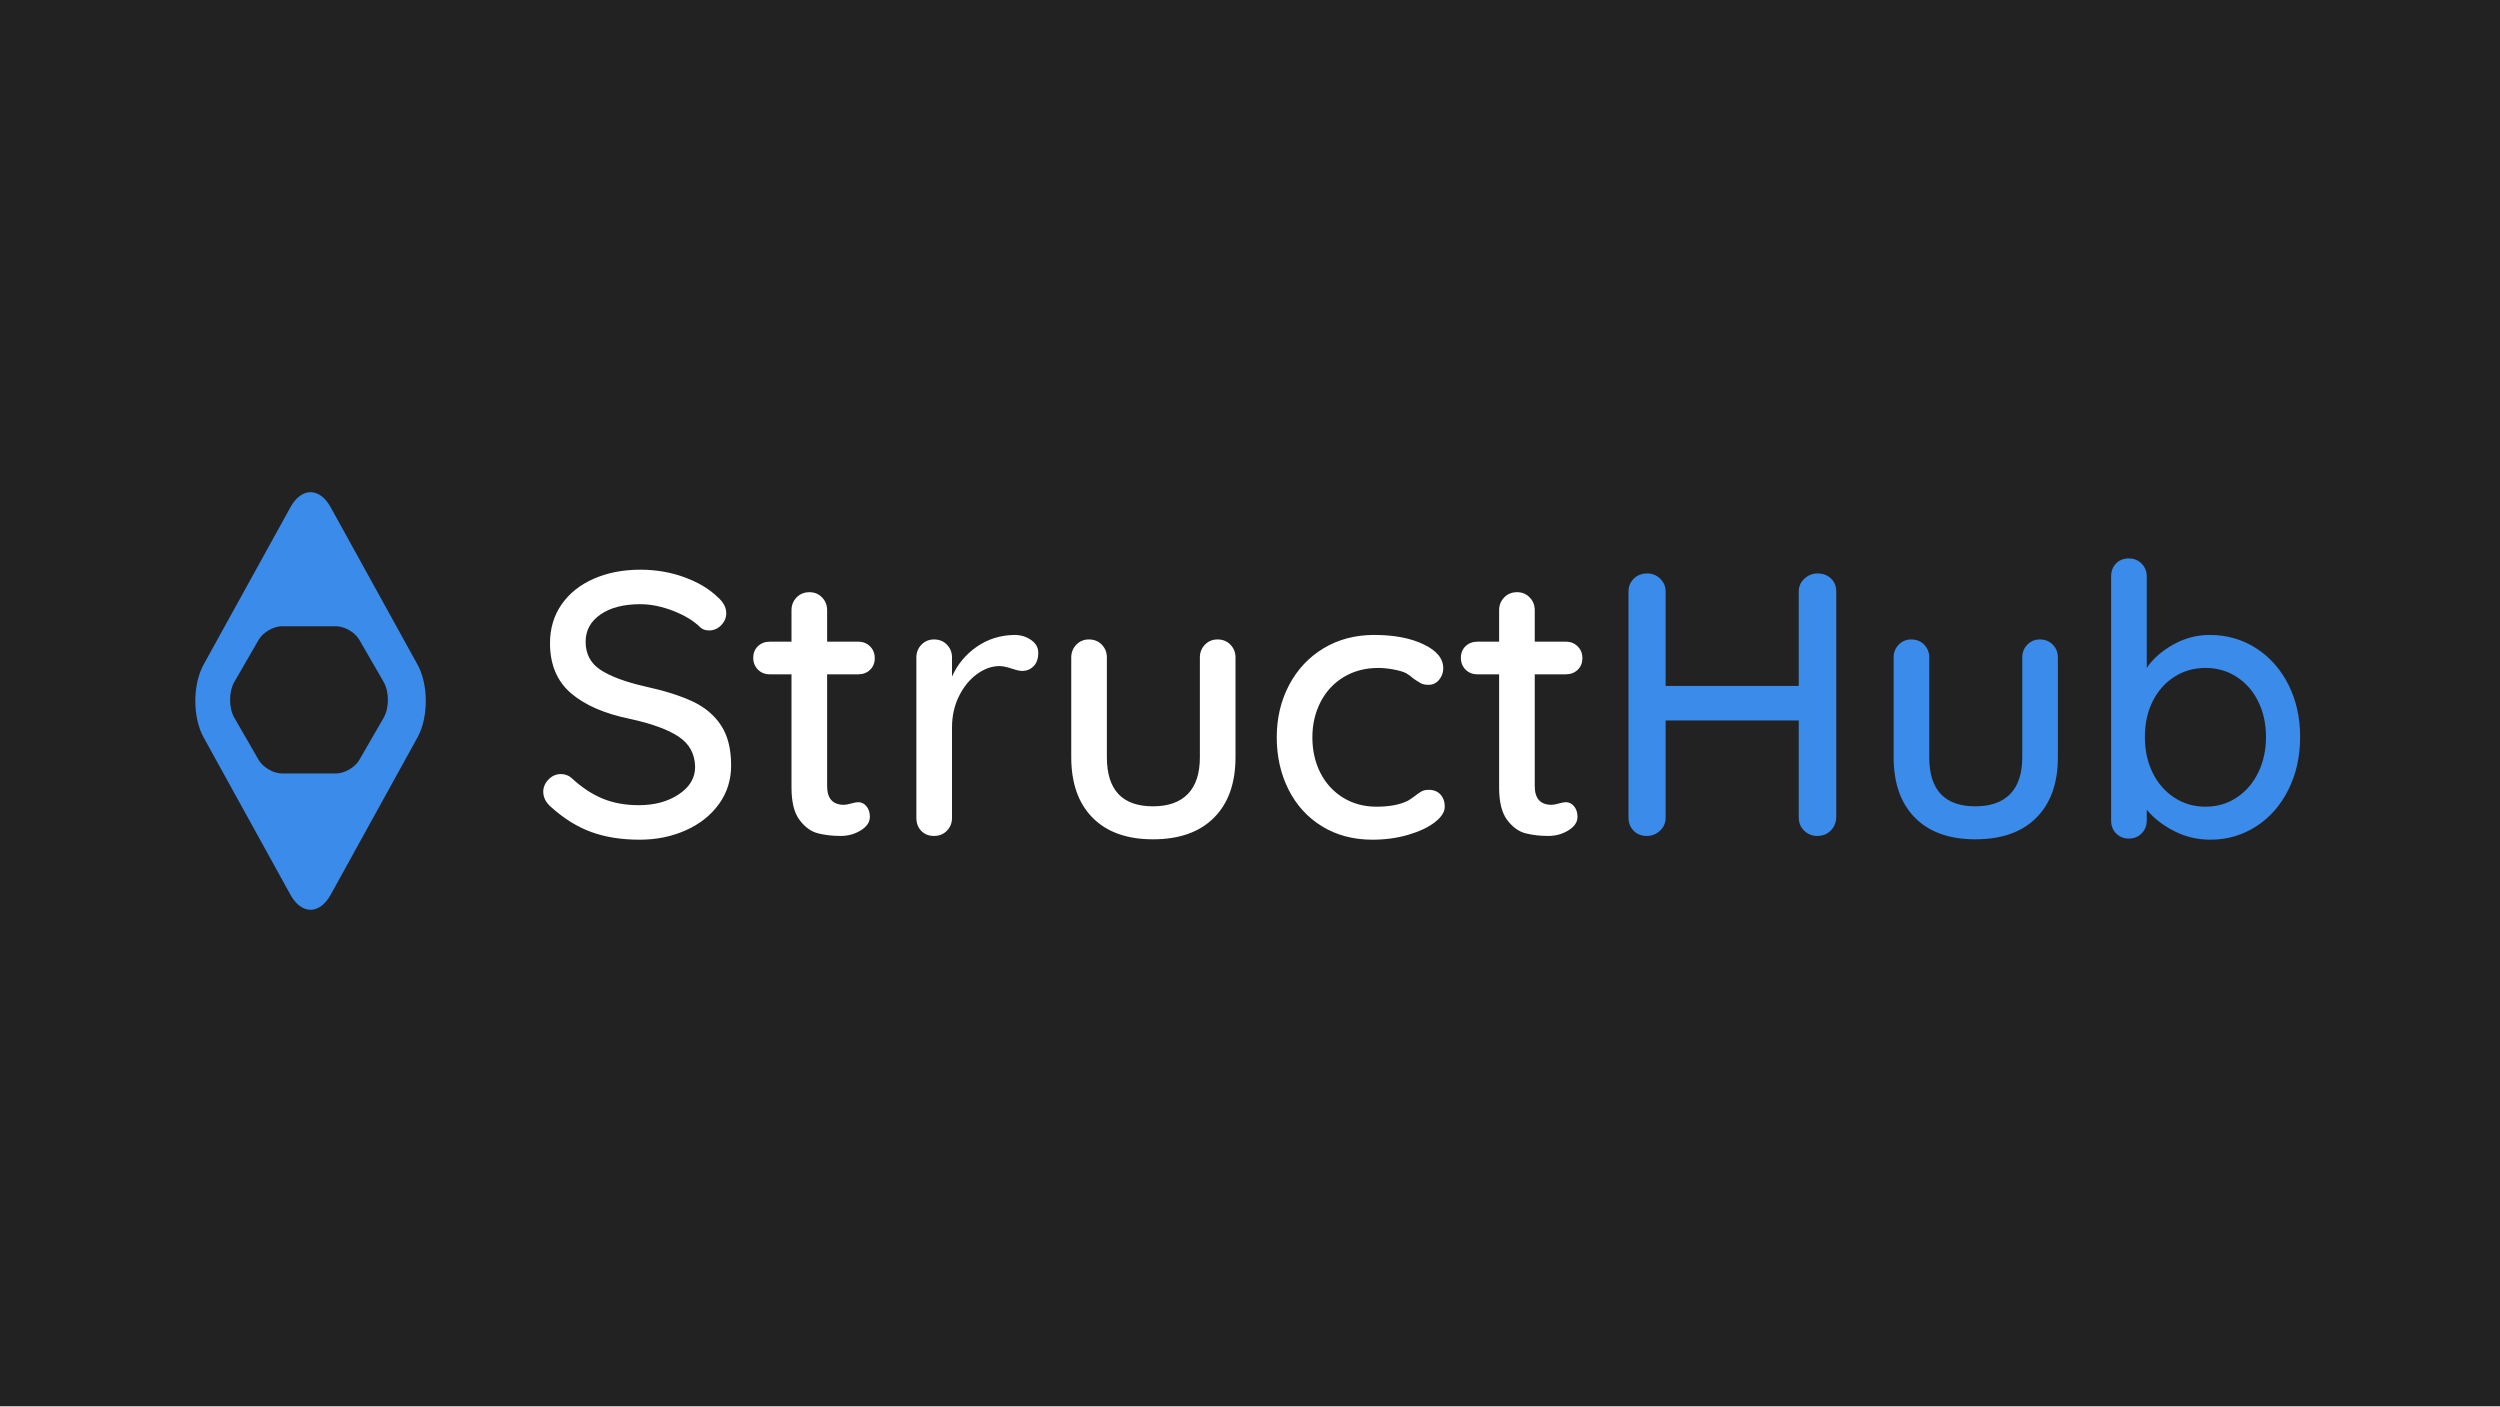
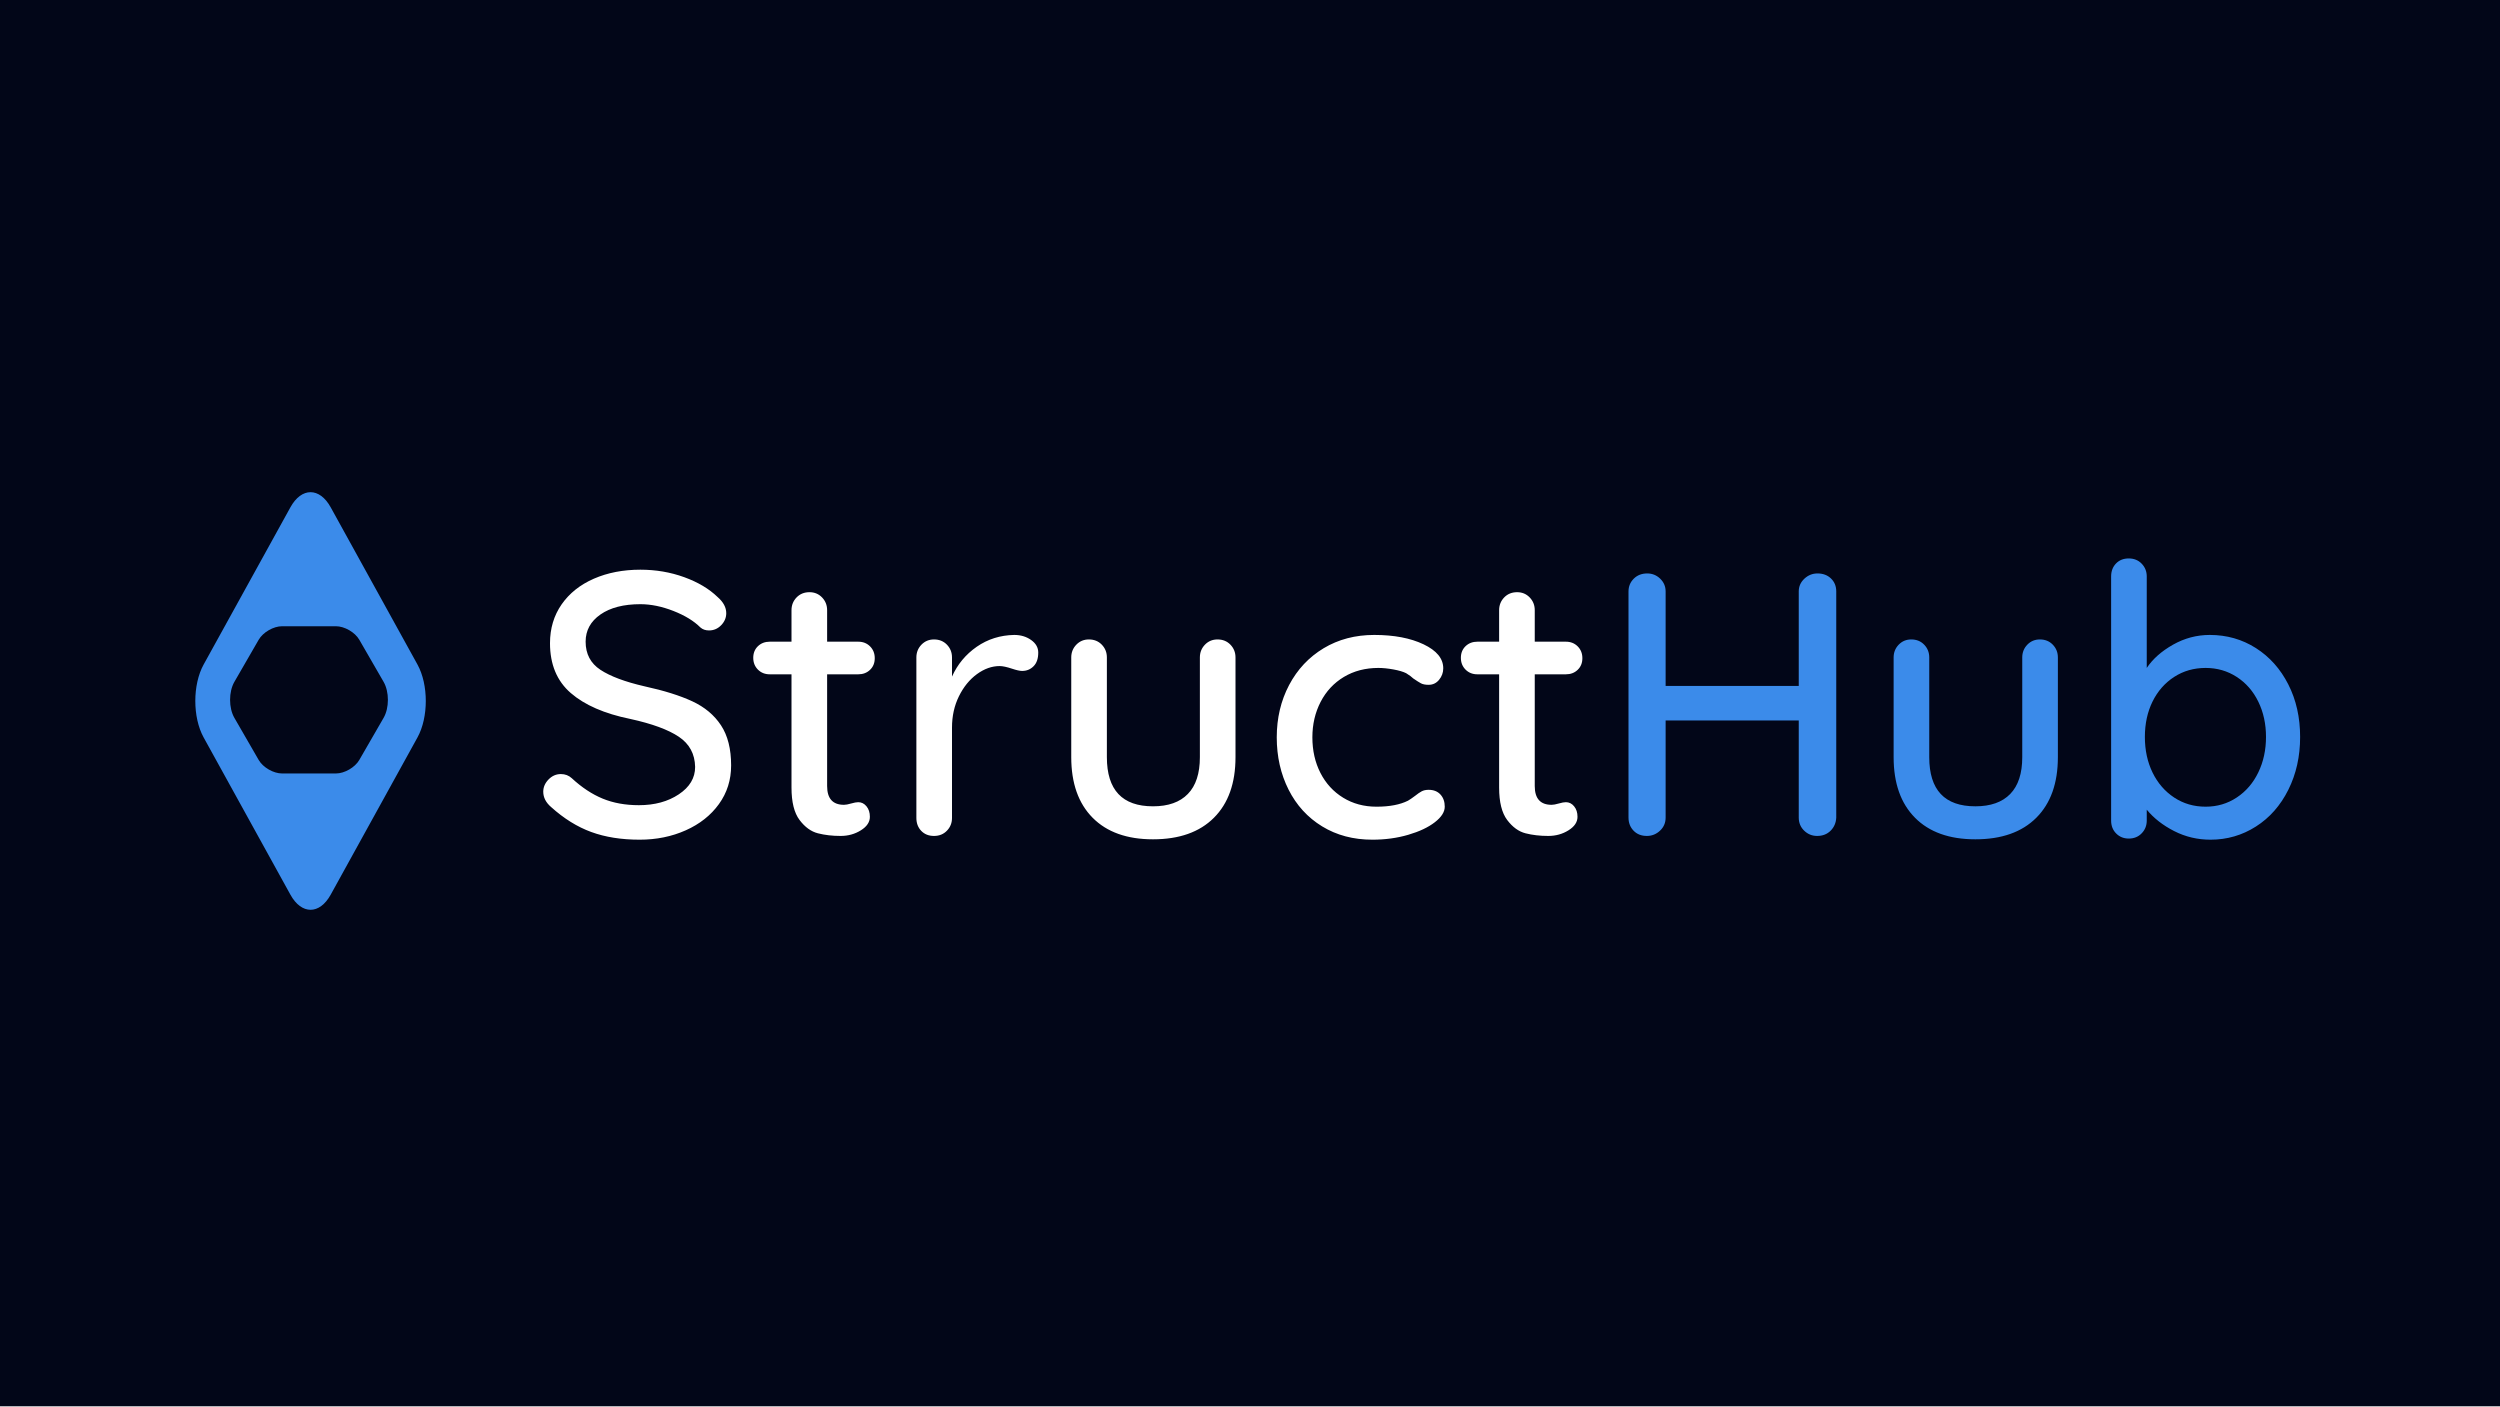
<svg xmlns="http://www.w3.org/2000/svg" width="480" height="270" viewBox="0 0 480 270">
-   <rect x="0" y="0" width="480" height="270" fill="#222" />
+   <rect x="0" y="0" width="480" height="270" fill="#020618" />
  <g transform="translate(37.5 94.5)">
    <path fill="#fff" d="M76.02,65.244 C73.332,64.26 70.764,62.664 68.316,60.456 C67.308,59.592 66.804,58.608 66.804,57.504 C66.804,56.64 67.14,55.86 67.812,55.164 C68.484,54.468 69.276,54.12 70.188,54.12 C71.004,54.12 71.7,54.384 72.276,54.912 C74.196,56.688 76.176,57.996 78.216,58.836 C80.256,59.676 82.572,60.096 85.164,60.096 C88.188,60.096 90.744,59.4 92.832,58.008 C94.92,56.616 95.964,54.864 95.964,52.752 C95.916,50.256 94.872,48.324 92.832,46.956 C90.792,45.588 87.684,44.448 83.508,43.536 C78.564,42.528 74.76,40.872 72.096,38.568 C69.432,36.264 68.1,33.072 68.1,28.992 C68.1,26.16 68.844,23.676 70.332,21.54 C71.82,19.404 73.884,17.76 76.524,16.608 C79.164,15.456 82.14,14.88 85.452,14.88 C88.428,14.88 91.236,15.36 93.876,16.32 C96.516,17.28 98.652,18.552 100.284,20.136 C101.388,21.096 101.94,22.128 101.94,23.232 C101.94,24.096 101.616,24.864 100.968,25.536 C100.32,26.208 99.54,26.544 98.628,26.544 C97.956,26.544 97.404,26.352 96.972,25.968 C95.724,24.72 93.996,23.664 91.788,22.8 C89.58,21.936 87.468,21.504 85.452,21.504 C82.236,21.504 79.68,22.164 77.784,23.484 C75.888,24.804 74.94,26.544 74.94,28.704 C74.94,31.056 75.888,32.856 77.784,34.104 C79.68,35.352 82.5,36.408 86.244,37.272 C89.988,38.088 93.048,39.048 95.424,40.152 C97.8,41.256 99.636,42.792 100.932,44.76 C102.228,46.728 102.876,49.296 102.876,52.464 C102.876,55.248 102.096,57.72 100.536,59.88 C98.976,62.04 96.852,63.72 94.164,64.92 C91.476,66.12 88.524,66.72 85.308,66.72 C81.804,66.72 78.708,66.228 76.02,65.244 Z M121.308,34.968 L121.308,56.424 C121.308,58.824 122.388,60.024 124.548,60.024 C124.884,60.024 125.34,59.94 125.916,59.772 C126.492,59.604 126.948,59.52 127.284,59.52 C127.908,59.52 128.436,59.784 128.868,60.312 C129.3,60.84 129.516,61.512 129.516,62.328 C129.516,63.336 128.94,64.2 127.788,64.92 C126.636,65.64 125.34,66 123.9,66 C122.316,66 120.864,65.832 119.544,65.496 C118.224,65.16 117.048,64.308 116.016,62.94 C114.984,61.572 114.468,59.496 114.468,56.712 L114.468,34.968 L110.292,34.968 C109.38,34.968 108.624,34.668 108.024,34.068 C107.424,33.468 107.124,32.712 107.124,31.8 C107.124,30.888 107.424,30.144 108.024,29.568 C108.624,28.992 109.38,28.704 110.292,28.704 L114.468,28.704 L114.468,22.656 C114.468,21.696 114.792,20.88 115.44,20.208 C116.088,19.536 116.916,19.2 117.924,19.2 C118.884,19.2 119.688,19.536 120.336,20.208 C120.984,20.88 121.308,21.696 121.308,22.656 L121.308,28.704 L127.284,28.704 C128.196,28.704 128.952,29.004 129.552,29.604 C130.152,30.204 130.452,30.96 130.452,31.872 C130.452,32.784 130.152,33.528 129.552,34.104 C128.952,34.68 128.196,34.968 127.284,34.968 L121.308,34.968 Z M160.476,28.38 C161.388,29.028 161.844,29.832 161.844,30.792 C161.844,31.944 161.544,32.82 160.944,33.42 C160.344,34.02 159.612,34.32 158.748,34.32 C158.316,34.32 157.668,34.176 156.804,33.888 C155.796,33.552 155.004,33.384 154.428,33.384 C152.94,33.384 151.488,33.9 150.072,34.932 C148.656,35.964 147.504,37.38 146.616,39.18 C145.728,40.98 145.284,42.984 145.284,45.192 L145.284,62.544 C145.284,63.504 144.96,64.32 144.312,64.992 C143.664,65.664 142.836,66 141.828,66 C140.82,66 140.004,65.676 139.38,65.028 C138.756,64.38 138.444,63.552 138.444,62.544 L138.444,31.728 C138.444,30.768 138.768,29.952 139.416,29.28 C140.064,28.608 140.868,28.272 141.828,28.272 C142.836,28.272 143.664,28.608 144.312,29.28 C144.96,29.952 145.284,30.768 145.284,31.728 L145.284,35.4 C146.34,33.048 147.924,31.14 150.036,29.676 C152.148,28.212 154.548,27.456 157.236,27.408 C158.484,27.408 159.564,27.732 160.476,28.38 Z M198.744,29.28 C199.392,29.952 199.716,30.768 199.716,31.728 L199.716,50.88 C199.716,55.872 198.336,59.748 195.576,62.508 C192.816,65.268 188.916,66.648 183.876,66.648 C178.884,66.648 175.02,65.268 172.284,62.508 C169.548,59.748 168.18,55.872 168.18,50.88 L168.18,31.728 C168.18,30.768 168.504,29.952 169.152,29.28 C169.8,28.608 170.604,28.272 171.564,28.272 C172.572,28.272 173.4,28.608 174.048,29.28 C174.696,29.952 175.02,30.768 175.02,31.728 L175.02,50.88 C175.02,57.168 177.972,60.312 183.876,60.312 C186.804,60.312 189.036,59.52 190.572,57.936 C192.108,56.352 192.876,54 192.876,50.88 L192.876,31.728 C192.876,30.768 193.2,29.952 193.848,29.28 C194.496,28.608 195.3,28.272 196.26,28.272 C197.268,28.272 198.096,28.608 198.744,29.28 Z M235.824,29.208 C238.344,30.408 239.604,31.944 239.604,33.816 C239.604,34.632 239.34,35.364 238.812,36.012 C238.284,36.66 237.612,36.984 236.796,36.984 C236.172,36.984 235.68,36.888 235.32,36.696 C234.96,36.504 234.468,36.192 233.844,35.76 C233.556,35.472 233.1,35.136 232.476,34.752 C231.9,34.464 231.084,34.224 230.028,34.032 C228.972,33.84 228.012,33.744 227.148,33.744 C224.652,33.744 222.444,34.32 220.524,35.472 C218.604,36.624 217.116,38.22 216.06,40.26 C215.004,42.3 214.476,44.568 214.476,47.064 C214.476,49.608 214.992,51.888 216.024,53.904 C217.056,55.92 218.508,57.504 220.38,58.656 C222.252,59.808 224.388,60.384 226.788,60.384 C229.284,60.384 231.3,60 232.836,59.232 C233.172,59.04 233.628,58.728 234.204,58.296 C234.684,57.912 235.104,57.624 235.464,57.432 C235.824,57.24 236.268,57.144 236.796,57.144 C237.756,57.144 238.512,57.444 239.064,58.044 C239.616,58.644 239.892,59.424 239.892,60.384 C239.892,61.392 239.256,62.388 237.984,63.372 C236.712,64.356 235.008,65.16 232.872,65.784 C230.736,66.408 228.444,66.72 225.996,66.72 C222.348,66.72 219.132,65.868 216.348,64.164 C213.564,62.46 211.416,60.108 209.904,57.108 C208.392,54.108 207.636,50.76 207.636,47.064 C207.636,43.368 208.428,40.02 210.012,37.02 C211.596,34.02 213.804,31.668 216.636,29.964 C219.468,28.26 222.708,27.408 226.356,27.408 C230.148,27.408 233.304,28.008 235.824,29.208 Z M257.172,34.968 L257.172,56.424 C257.172,58.824 258.252,60.024 260.412,60.024 C260.748,60.024 261.204,59.94 261.78,59.772 C262.356,59.604 262.812,59.52 263.148,59.52 C263.772,59.52 264.3,59.784 264.732,60.312 C265.164,60.84 265.38,61.512 265.38,62.328 C265.38,63.336 264.804,64.2 263.652,64.92 C262.5,65.64 261.204,66 259.764,66 C258.18,66 256.728,65.832 255.408,65.496 C254.088,65.16 252.912,64.308 251.88,62.94 C250.848,61.572 250.332,59.496 250.332,56.712 L250.332,34.968 L246.156,34.968 C245.244,34.968 244.488,34.668 243.888,34.068 C243.288,33.468 242.988,32.712 242.988,31.8 C242.988,30.888 243.288,30.144 243.888,29.568 C244.488,28.992 245.244,28.704 246.156,28.704 L250.332,28.704 L250.332,22.656 C250.332,21.696 250.656,20.88 251.304,20.208 C251.952,19.536 252.78,19.2 253.788,19.2 C254.748,19.2 255.552,19.536 256.2,20.208 C256.848,20.88 257.172,21.696 257.172,22.656 L257.172,28.704 L263.148,28.704 C264.06,28.704 264.816,29.004 265.416,29.604 C266.016,30.204 266.316,30.96 266.316,31.872 C266.316,32.784 266.016,33.528 265.416,34.104 C264.816,34.68 264.06,34.968 263.148,34.968 L257.172,34.968 Z" />
    <path fill="#3B8BEA" d="M314.052,16.572 C314.724,17.22 315.06,18.048 315.06,19.056 L315.06,62.472 C315.012,63.48 314.652,64.32 313.98,64.992 C313.308,65.664 312.444,66 311.388,66 C310.428,66 309.6,65.664 308.904,64.992 C308.208,64.32 307.86,63.48 307.86,62.472 L307.86,43.824 L282.3,43.824 L282.3,62.472 C282.3,63.48 281.94,64.32 281.22,64.992 C280.5,65.664 279.66,66 278.7,66 C277.644,66 276.792,65.664 276.144,64.992 C275.496,64.32 275.172,63.48 275.172,62.472 L275.172,19.056 C275.172,18.096 275.508,17.28 276.18,16.608 C276.852,15.936 277.716,15.6 278.772,15.6 C279.732,15.6 280.56,15.936 281.256,16.608 C281.952,17.28 282.3,18.096 282.3,19.056 L282.3,37.2 L307.86,37.2 L307.86,19.056 C307.86,18.096 308.22,17.28 308.94,16.608 C309.66,15.936 310.5,15.6 311.46,15.6 C312.516,15.6 313.38,15.924 314.052,16.572 Z M356.64,29.28 C357.288,29.952 357.612,30.768 357.612,31.728 L357.612,50.88 C357.612,55.872 356.232,59.748 353.472,62.508 C350.712,65.268 346.812,66.648 341.772,66.648 C336.78,66.648 332.916,65.268 330.18,62.508 C327.444,59.748 326.076,55.872 326.076,50.88 L326.076,31.728 C326.076,30.768 326.4,29.952 327.048,29.28 C327.696,28.608 328.5,28.272 329.46,28.272 C330.468,28.272 331.296,28.608 331.944,29.28 C332.592,29.952 332.916,30.768 332.916,31.728 L332.916,50.88 C332.916,57.168 335.868,60.312 341.772,60.312 C344.7,60.312 346.932,59.52 348.468,57.936 C350.004,56.352 350.772,54 350.772,50.88 L350.772,31.728 C350.772,30.768 351.096,29.952 351.744,29.28 C352.392,28.608 353.196,28.272 354.156,28.272 C355.164,28.272 355.992,28.608 356.64,29.28 Z M395.628,29.928 C398.268,31.608 400.344,33.936 401.856,36.912 C403.368,39.888 404.124,43.248 404.124,46.992 C404.124,50.736 403.368,54.12 401.856,57.144 C400.344,60.168 398.268,62.52 395.628,64.2 C392.988,65.88 390.084,66.72 386.916,66.72 C384.42,66.72 382.092,66.168 379.932,65.064 C377.772,63.96 376.02,62.592 374.676,60.96 L374.676,63.048 C374.676,64.008 374.352,64.824 373.704,65.496 C373.056,66.168 372.228,66.504 371.22,66.504 C370.26,66.504 369.456,66.18 368.808,65.532 C368.16,64.884 367.836,64.056 367.836,63.048 L367.836,16.176 C367.836,15.168 368.148,14.34 368.772,13.692 C369.396,13.044 370.212,12.72 371.22,12.72 C372.228,12.72 373.056,13.056 373.704,13.728 C374.352,14.4 374.676,15.216 374.676,16.176 L374.676,33.744 C375.828,32.016 377.508,30.528 379.716,29.28 C381.924,28.032 384.276,27.408 386.772,27.408 C390.036,27.408 392.988,28.248 395.628,29.928 Z M391.956,58.62 C393.732,57.444 395.112,55.836 396.096,53.796 C397.08,51.756 397.572,49.488 397.572,46.992 C397.572,44.496 397.08,42.24 396.096,40.224 C395.112,38.208 393.732,36.624 391.956,35.472 C390.18,34.32 388.188,33.744 385.98,33.744 C383.724,33.744 381.708,34.32 379.932,35.472 C378.156,36.624 376.776,38.196 375.792,40.188 C374.808,42.18 374.316,44.448 374.316,46.992 C374.316,49.536 374.808,51.816 375.792,53.832 C376.776,55.848 378.156,57.444 379.932,58.62 C381.708,59.796 383.724,60.384 385.98,60.384 C388.188,60.384 390.18,59.796 391.956,58.62 Z M18.261,2.898 C20.396,-0.97 23.861,-0.962 25.991,2.898 L42.654,33.087 C44.788,36.955 44.784,43.233 42.654,47.093 L25.991,77.283 C23.857,81.15 20.392,81.142 18.261,77.283 L1.599,47.093 C-0.535,43.225 -0.531,36.947 1.599,33.087 L18.261,2.898 Z M26.994,25.738 L16.66,25.738 C15.002,25.738 12.996,26.899 12.169,28.331 L7.502,36.415 C6.402,38.32 6.399,41.421 7.502,43.33 L12.169,51.415 C12.998,52.85 15.006,54.007 16.66,54.007 L26.994,54.007 C28.651,54.007 30.657,52.846 31.484,51.415 L36.151,43.33 C37.251,41.426 37.254,38.325 36.151,36.415 L31.484,28.331 C30.655,26.895 28.647,25.738 26.994,25.738 Z" />
  </g>
</svg>
